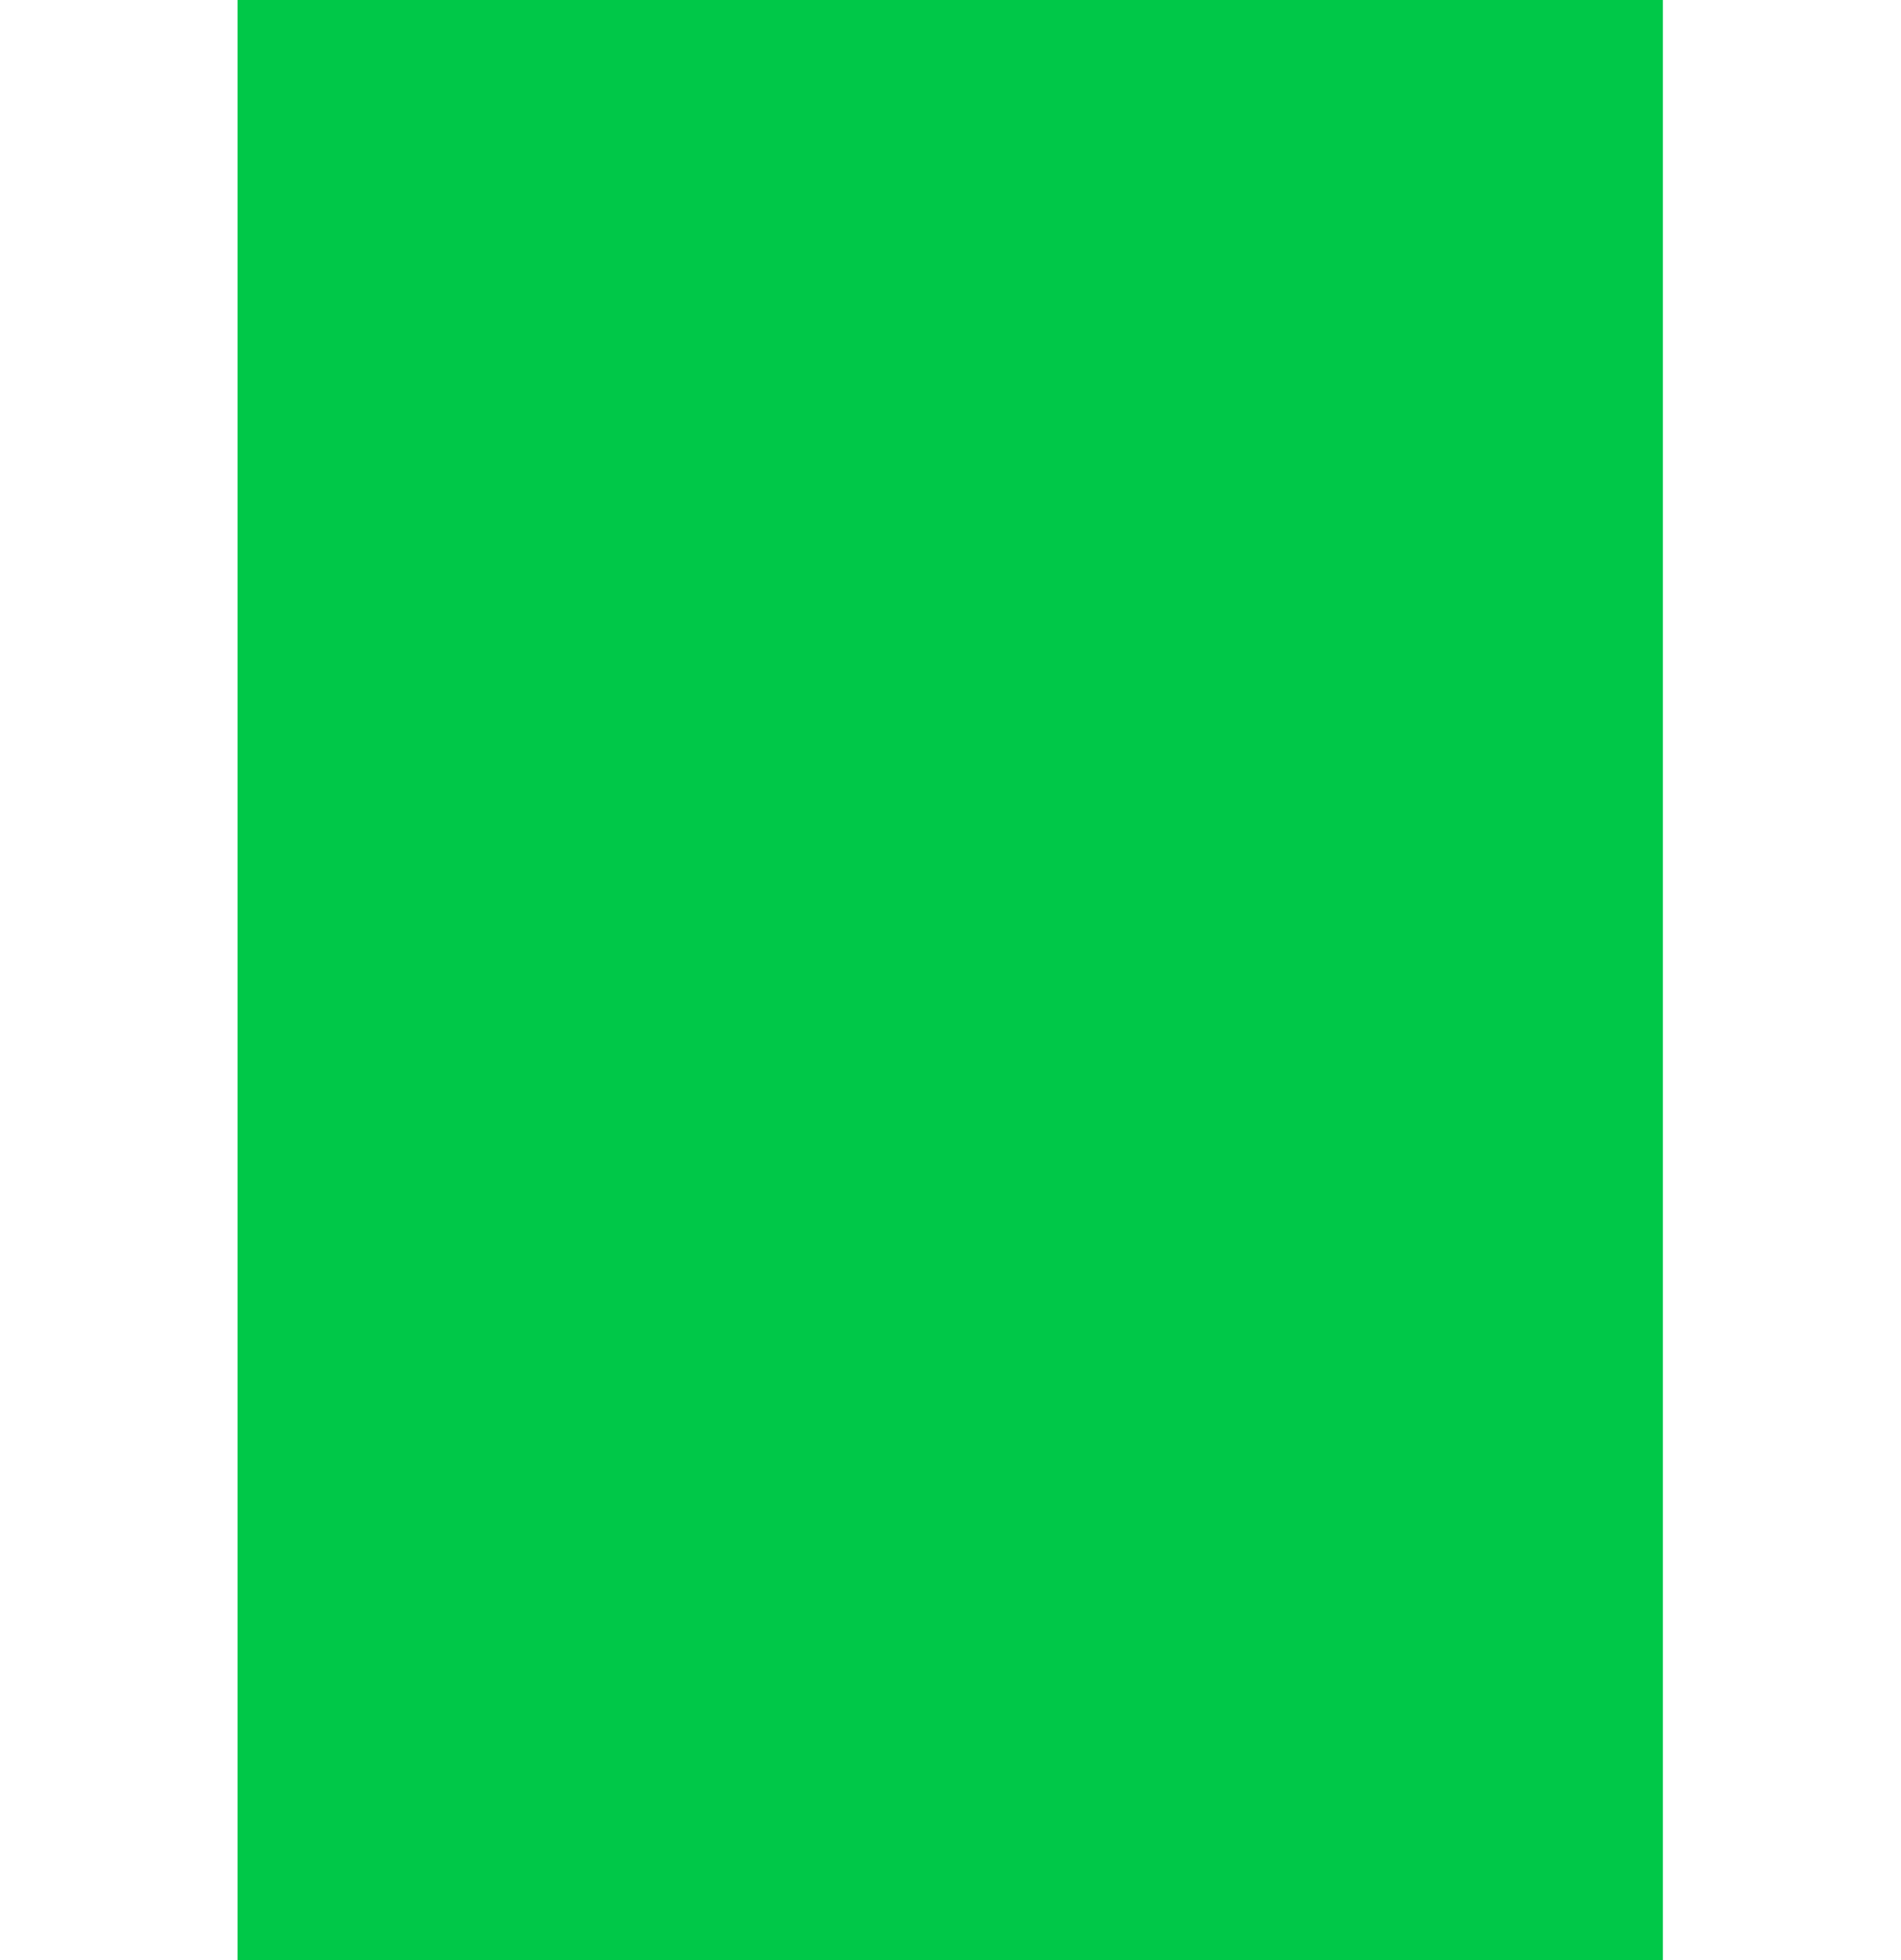
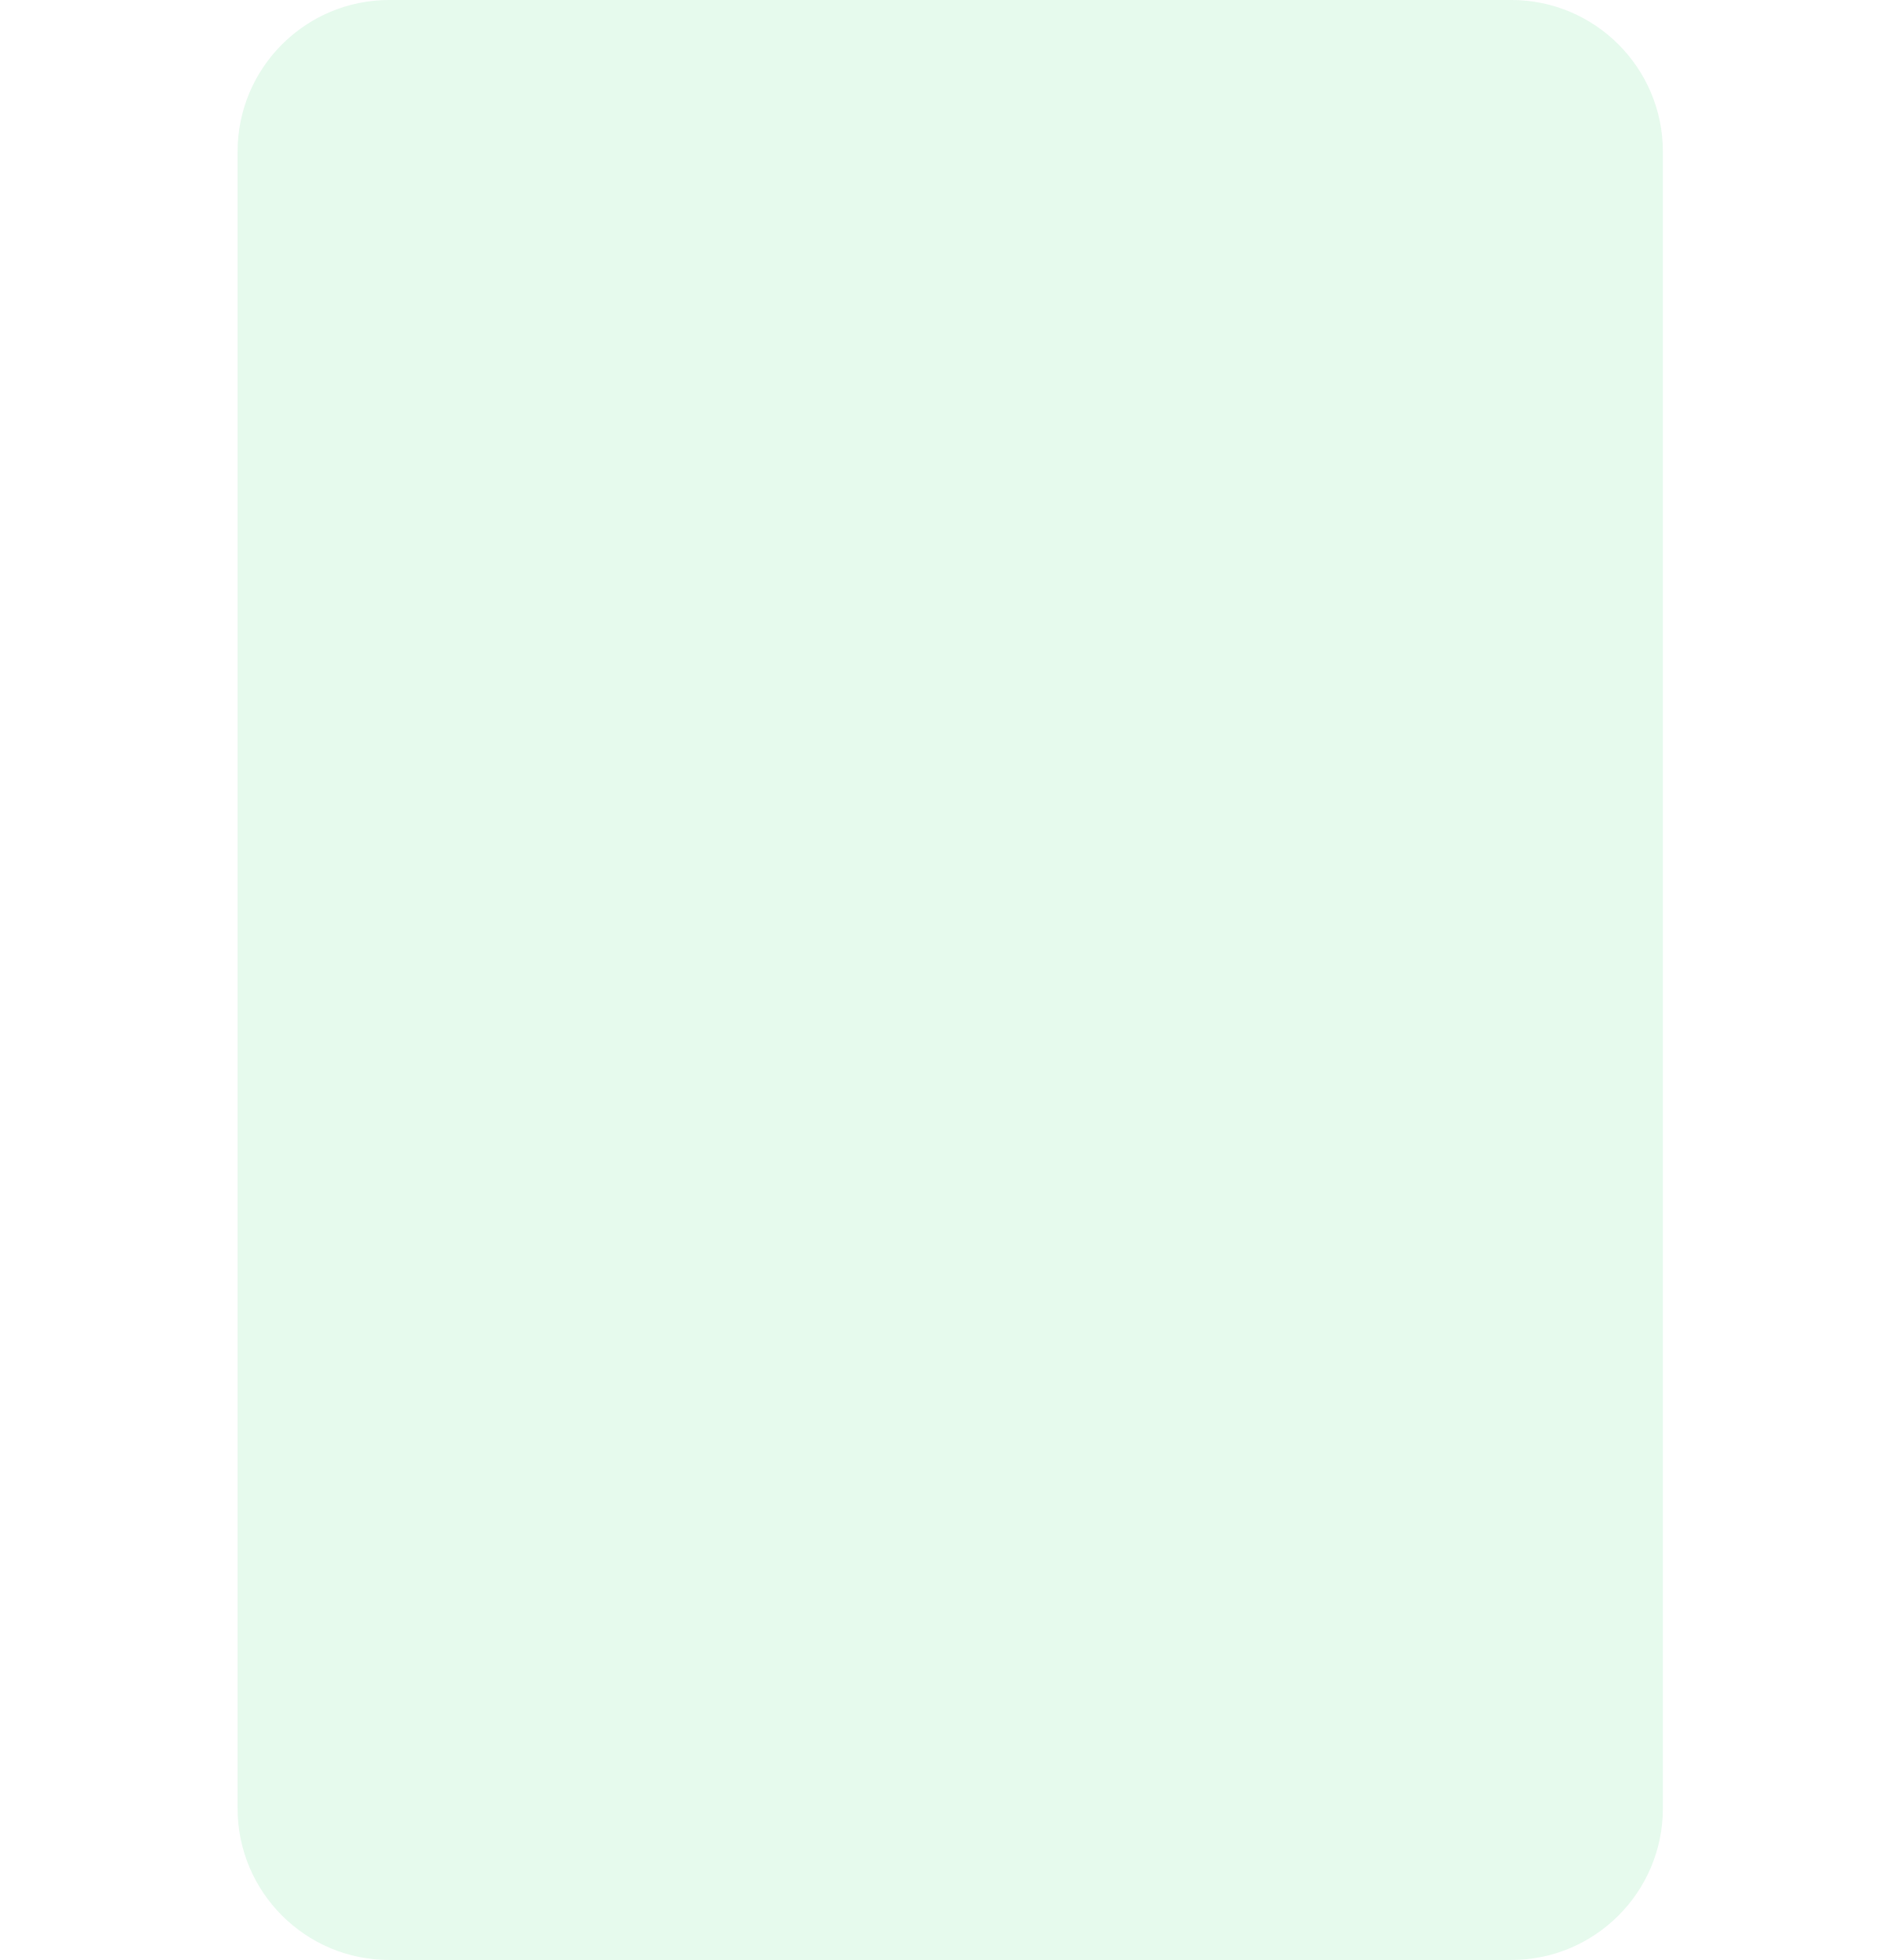
<svg xmlns="http://www.w3.org/2000/svg" xmlns:ns1="http://www.openswatchbook.org/uri/2009/osb" width="9.031mm" height="9.313mm" viewBox="0 0 32 33" id="svg6927" version="1.1">
  <defs id="defs6929">
    <linearGradient id="selected_bg_color" ns1:paint="solid">
      <stop style="stop-color:#5294e2;stop-opacity:1;" offset="0" id="stop4138" />
    </linearGradient>
  </defs>
  <g id="layer1" transform="translate(-137,-382.3622)">
-     <g transform="matrix(0.0689655,0,0,1,71.27589,274.3622)" id="g6908" style="fill:#00c848;fill-opacity:1">
-       <rect y="108" x="1011" height="33" width="348" id="rect5271" style="opacity:1;fill:#00c848;fill-opacity:1;stroke:none;stroke-width:1;stroke-linecap:butt;stroke-linejoin:miter;stroke-miterlimit:4;stroke-dasharray:none;stroke-dashoffset:0;stroke-opacity:0" />
-     </g>
+     <rect style="opacity:0.1;fill:#00c848;fill-opacity:1;stroke-width:1.186" id="rect817" width="24" height="33" x="141" y="382.362" rx="2.554" ry="2.554" />
  </g>
</svg>
